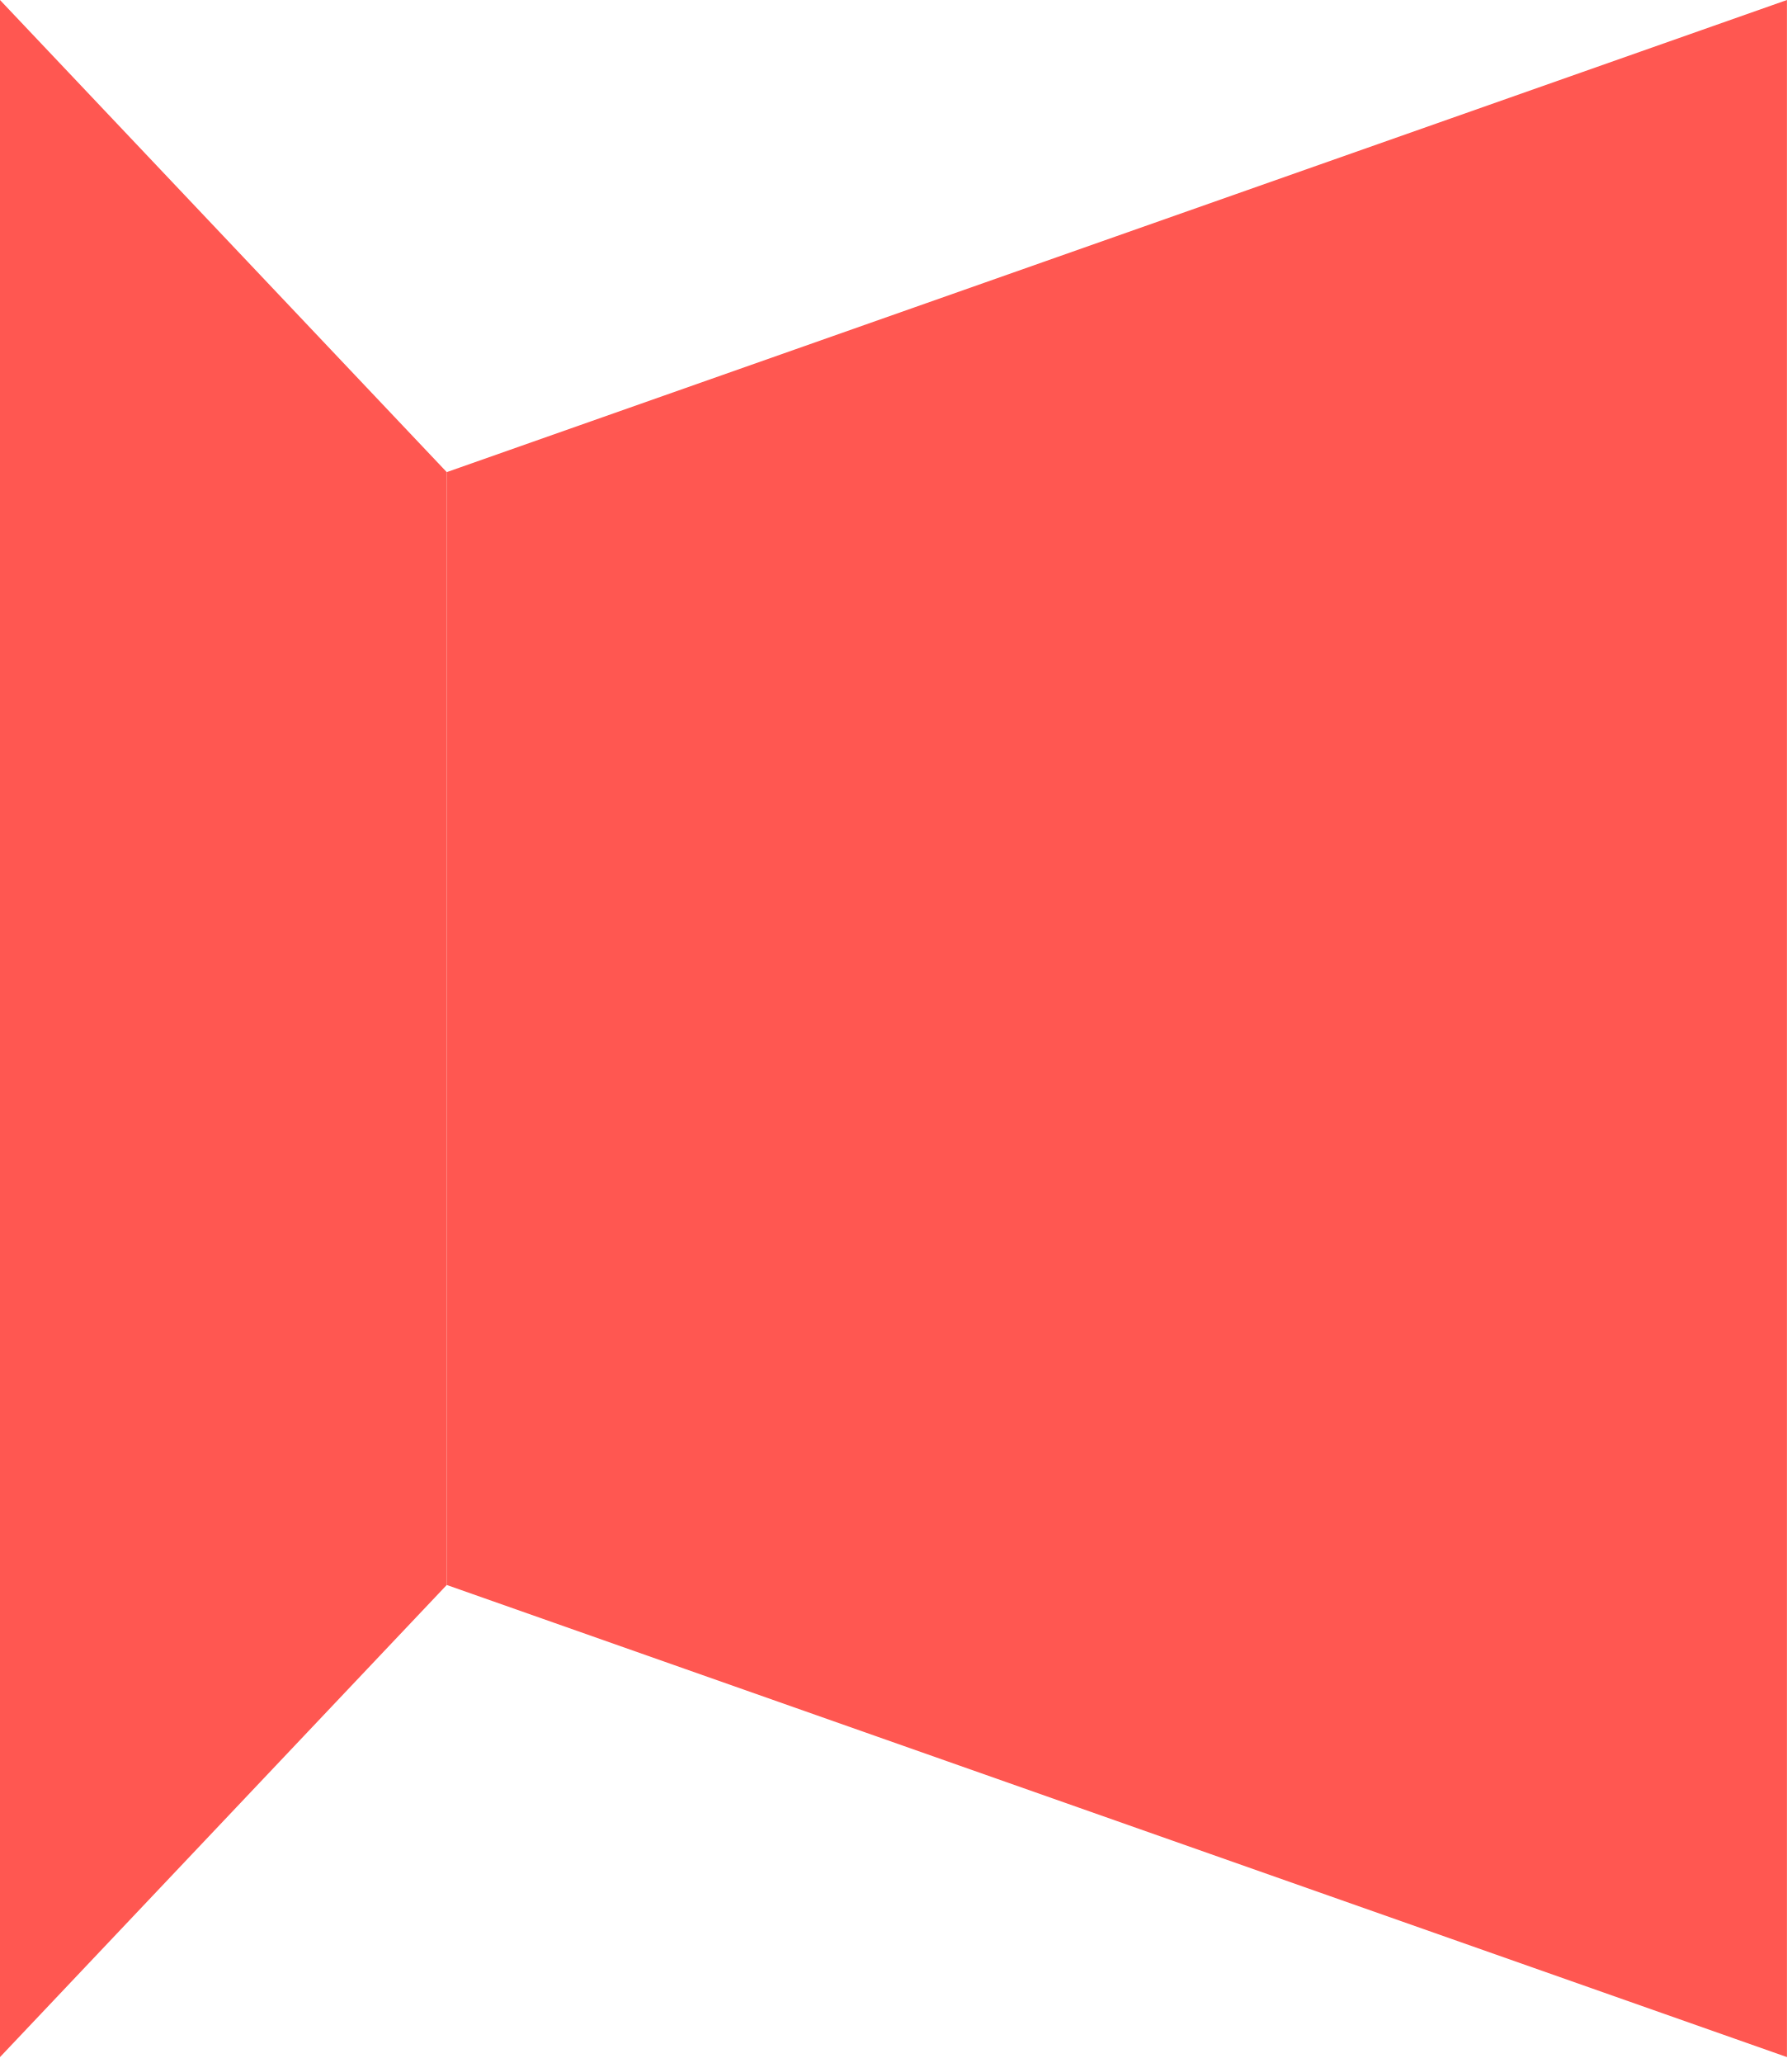
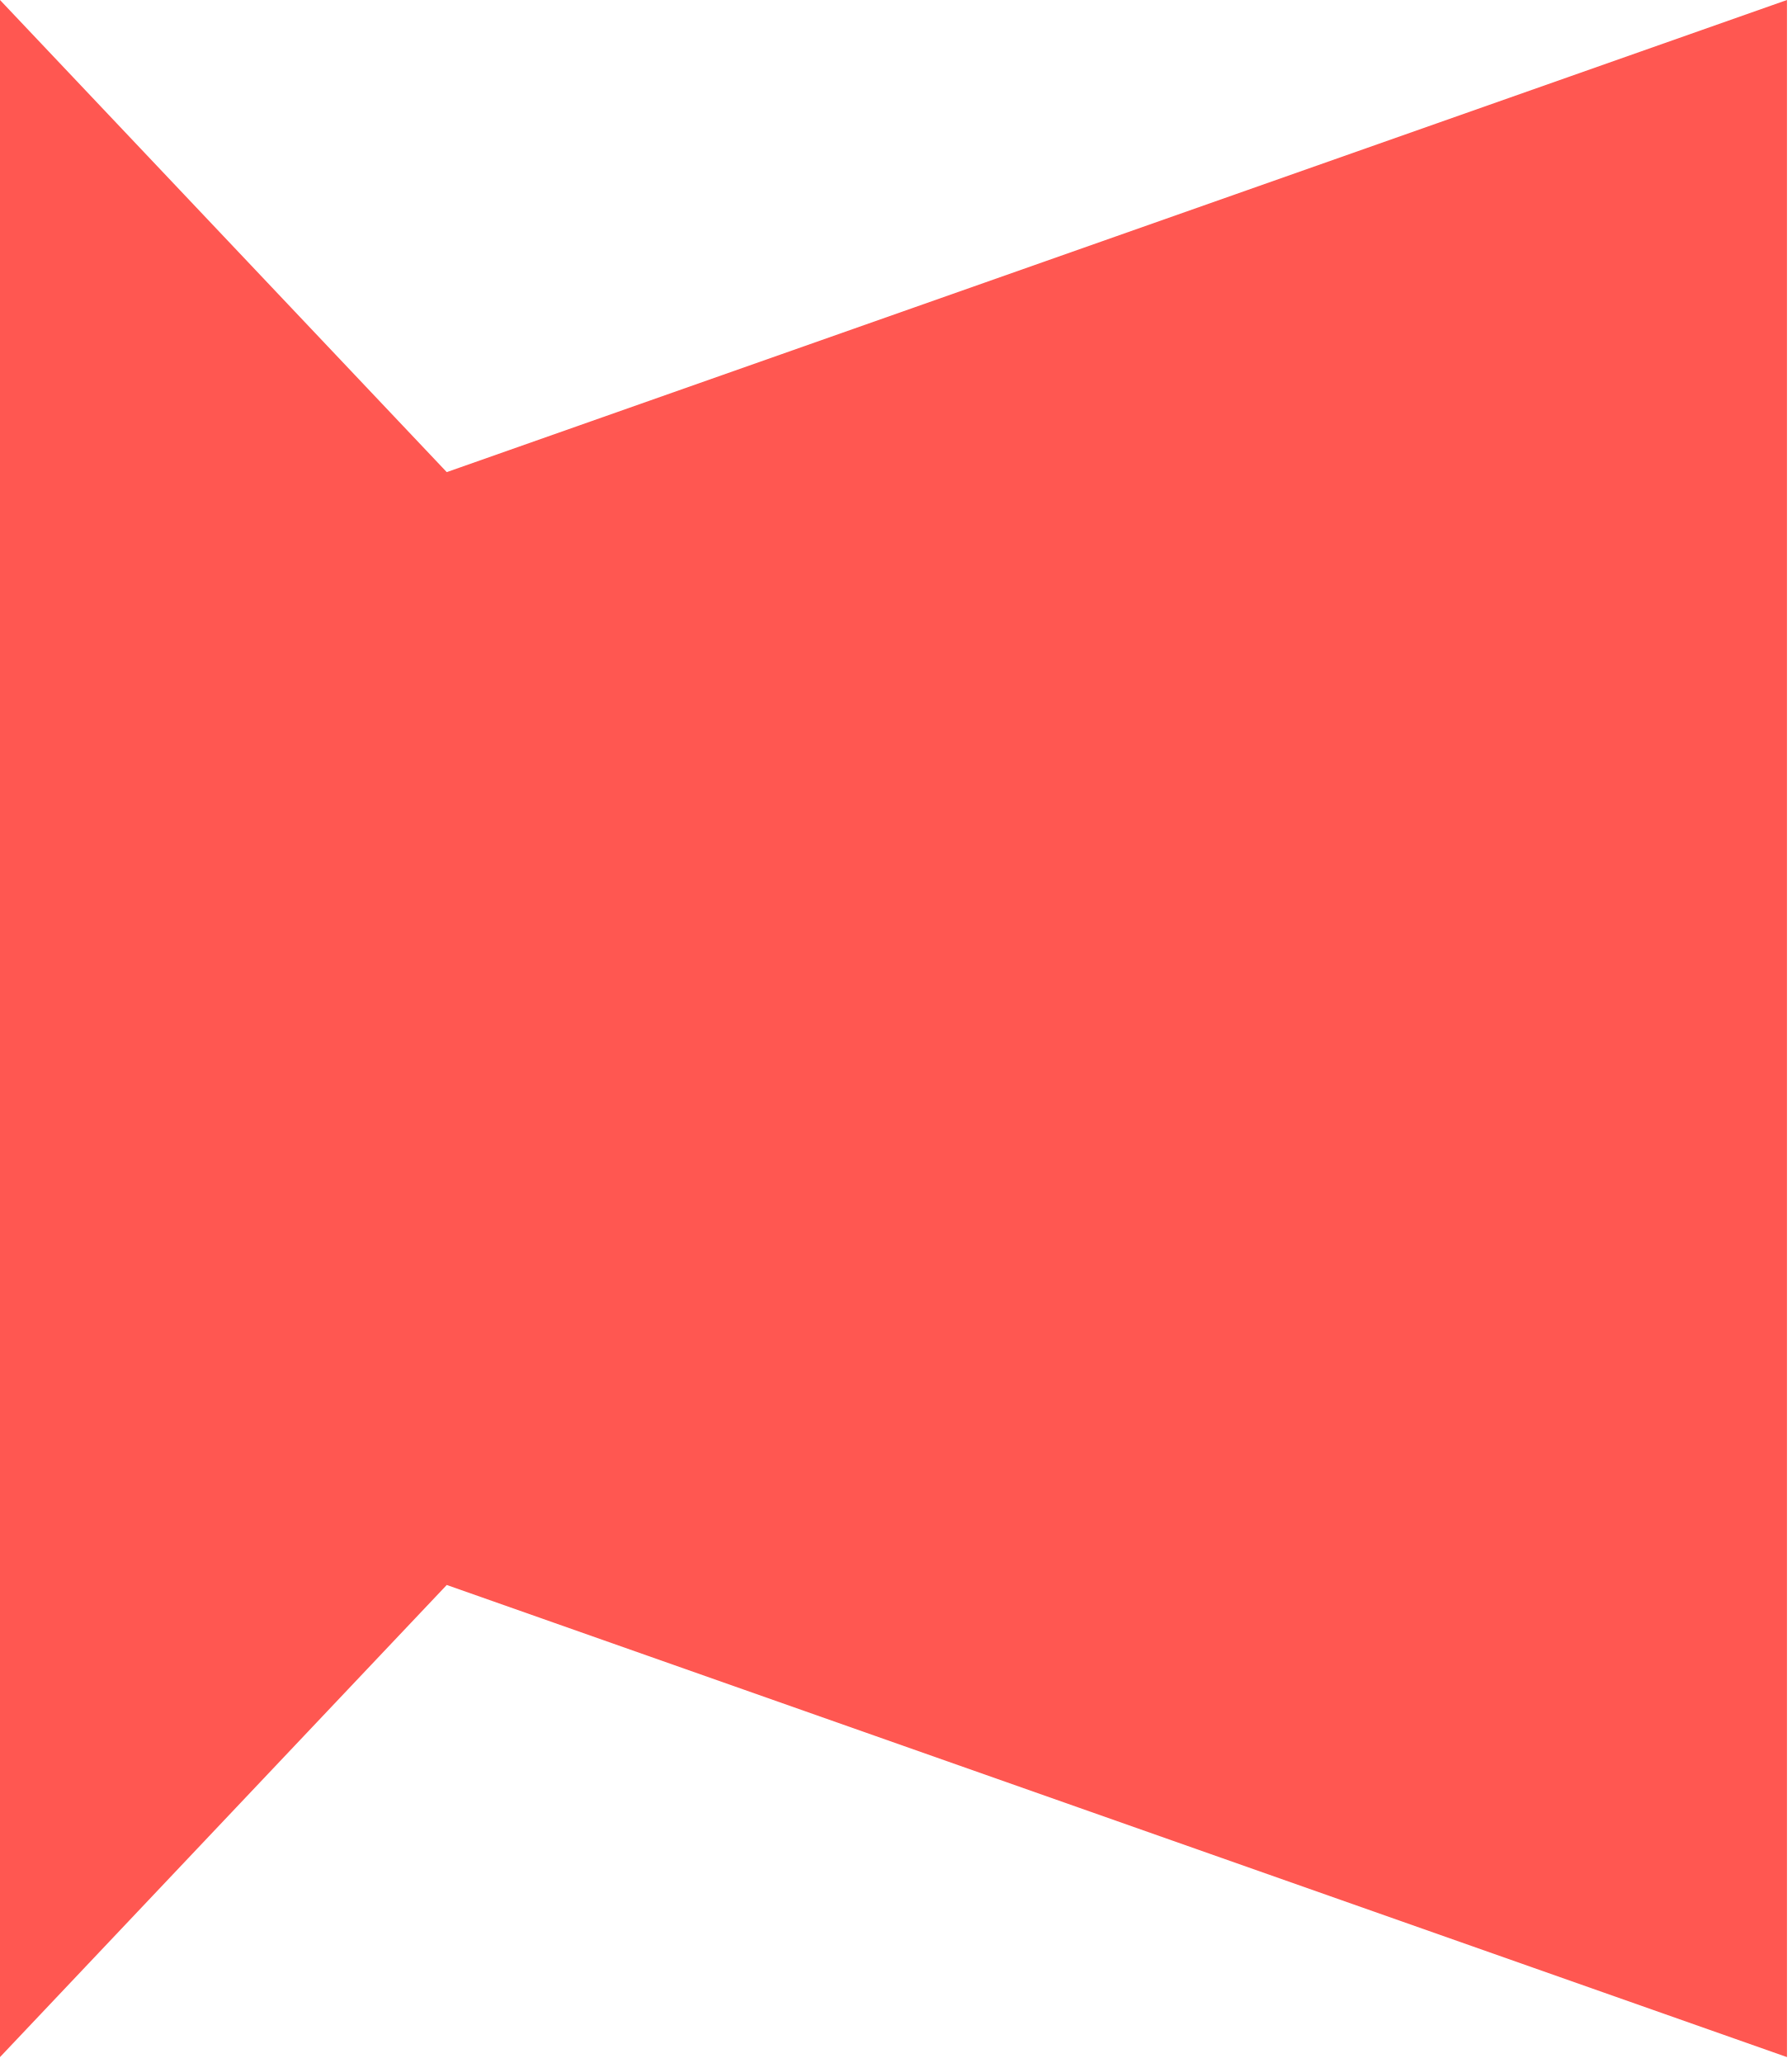
<svg xmlns="http://www.w3.org/2000/svg" width="205" height="236" viewBox="0 0 205 236" fill="none">
-   <path d="M51.115 181.316L51.115 54.009L204.462 4.76535e-05L204.462 235.325L51.115 181.316Z" fill="#FF5751" />
-   <path d="M51.115 54.009L51.115 181.316L-0 235.325L-0 0L51.115 54.009Z" fill="#FF5751" />
+   <path d="M51.116 181.316L0 235.325L1.21203e-05 0L51.116 54.009L204.462 0L204.462 235.325L51.116 181.316Z" fill="#FF5751" />
</svg>
